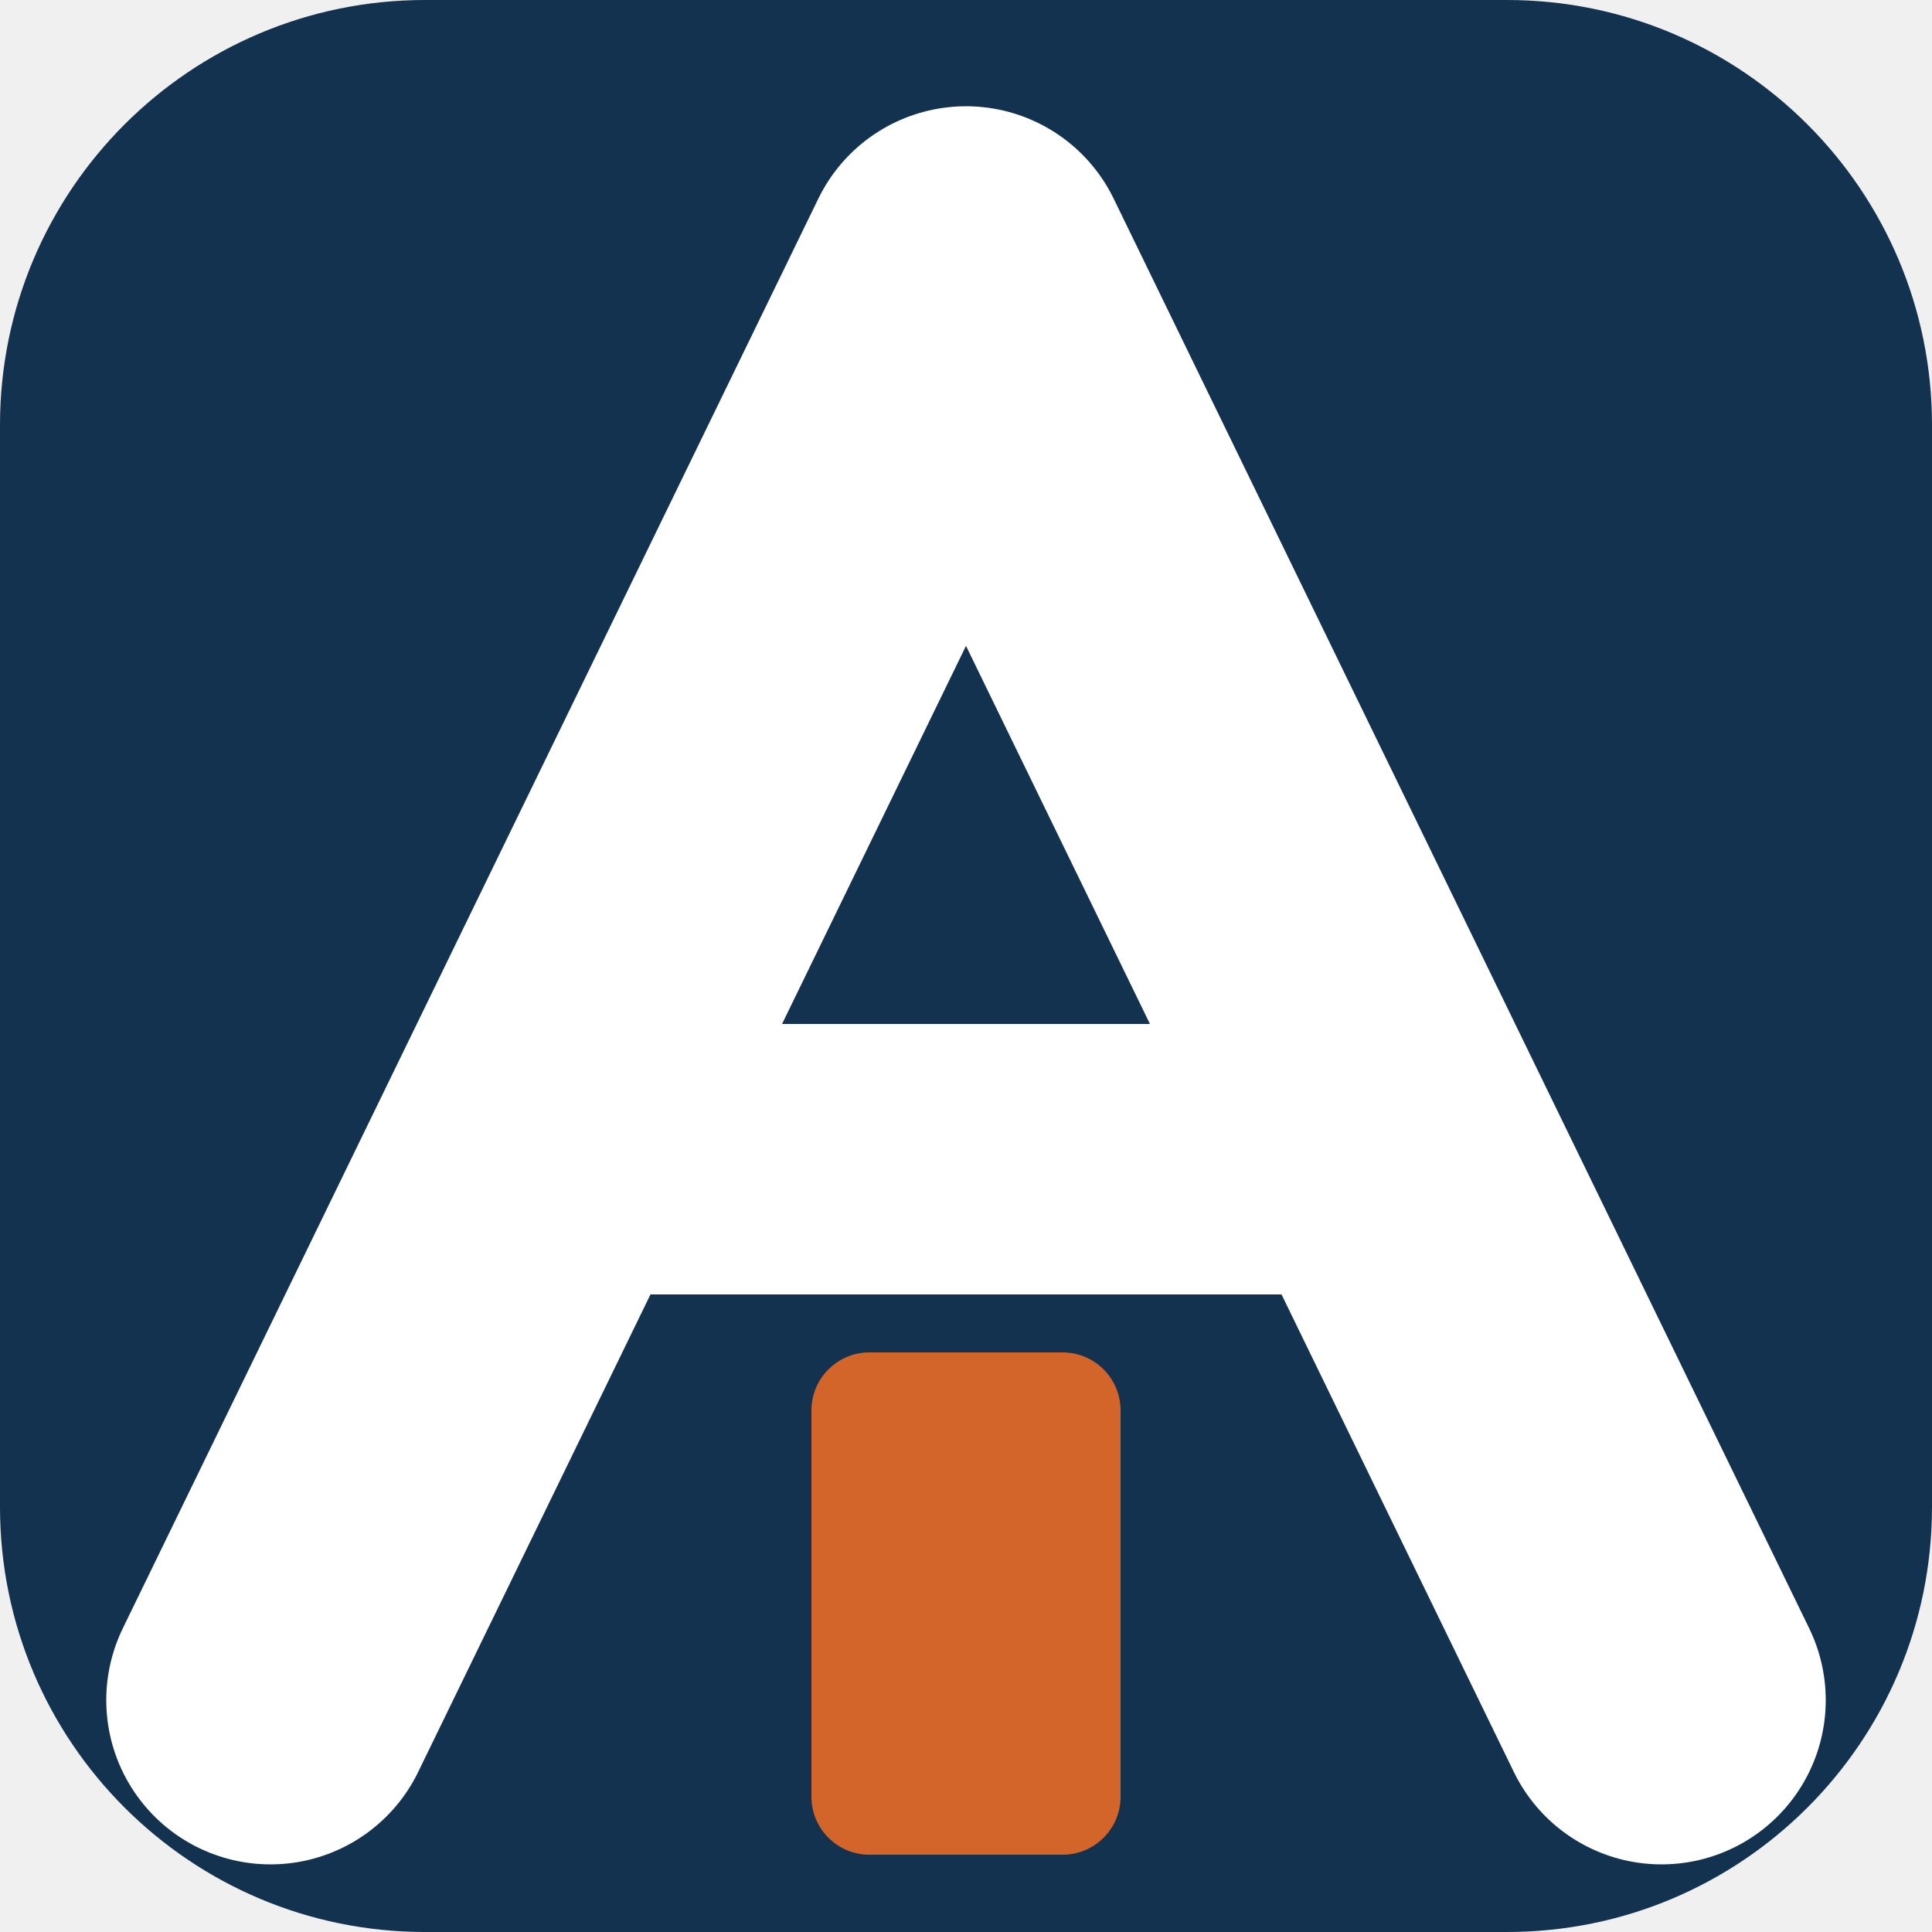
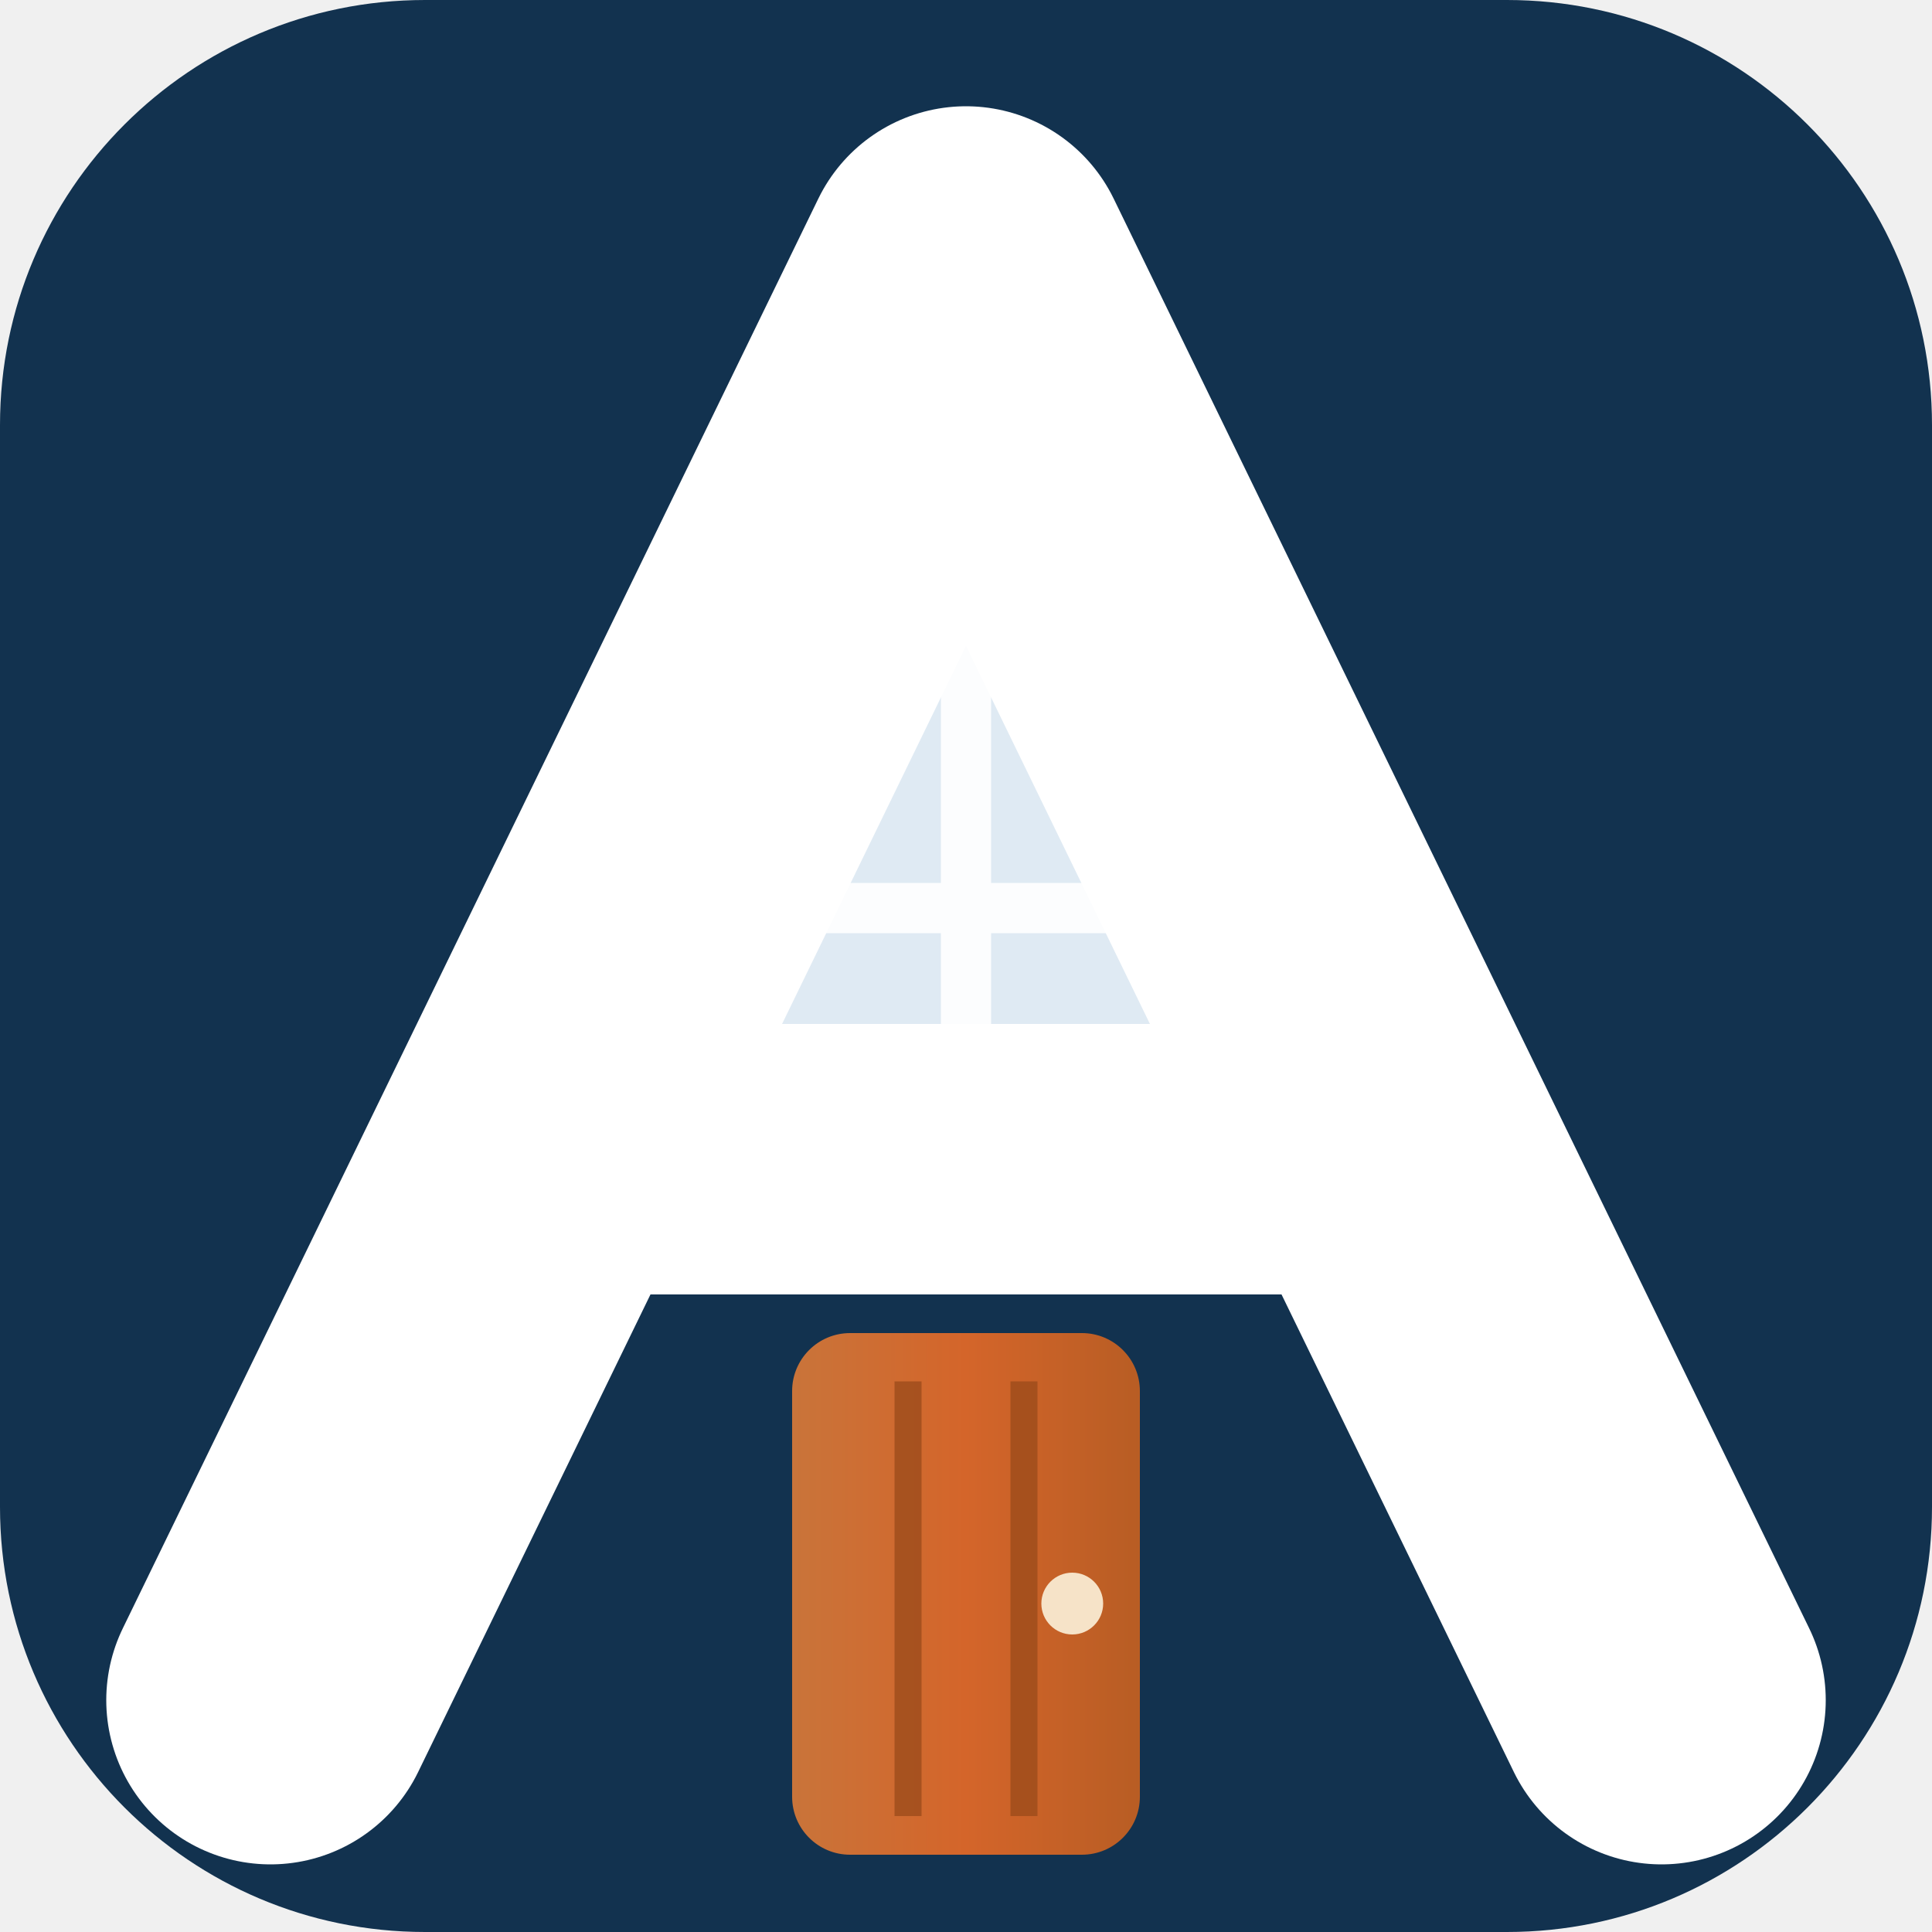
<svg xmlns="http://www.w3.org/2000/svg" width="40" height="40" viewBox="0 0 100 100" role="img" aria-label="Apprifi">
  <rect width="100" height="100" rx="22" fill="#12324f" />
+   <polygon points="50,18 27,60 73,60" fill="#dfeaf3" />
+   <path d="M50 30 L50 60 M36 47 L64 47" stroke="#ffffff" stroke-width="2.6" stroke-linecap="round" opacity=".9" />
  <path d="M14 88 L50 14 L86 88" fill="none" stroke="#ffffff" stroke-width="17" stroke-linecap="round" stroke-linejoin="round" />
  <path d="M30 60 L70 60" fill="none" stroke="#ffffff" stroke-width="14" stroke-linecap="butt" stroke-linejoin="round" />
-   <rect x="42" y="70" width="16" height="26" rx="3" fill="#d4652a" />
+   <defs>
+     <linearGradient id="wood" x1="0" y1="0" x2="1" y2="0">
+       <stop offset="0" stop-color="#c9743a" />
+       <stop offset=".5" stop-color="#d4652a" />
+       <stop offset="1" stop-color="#b85d24" />
+     </linearGradient>
+   </defs>
+   <rect x="41" y="69" width="18" height="27" rx="3" fill="url(#wood)" />
+   <path d="M47 71.5 V94 M53 71.5 V94" stroke="#9a4a1a" stroke-width="1.4" opacity=".75" />
+   <circle cx="55.5" cy="83" r="1.6" fill="#f6e3c8" />
</svg>
